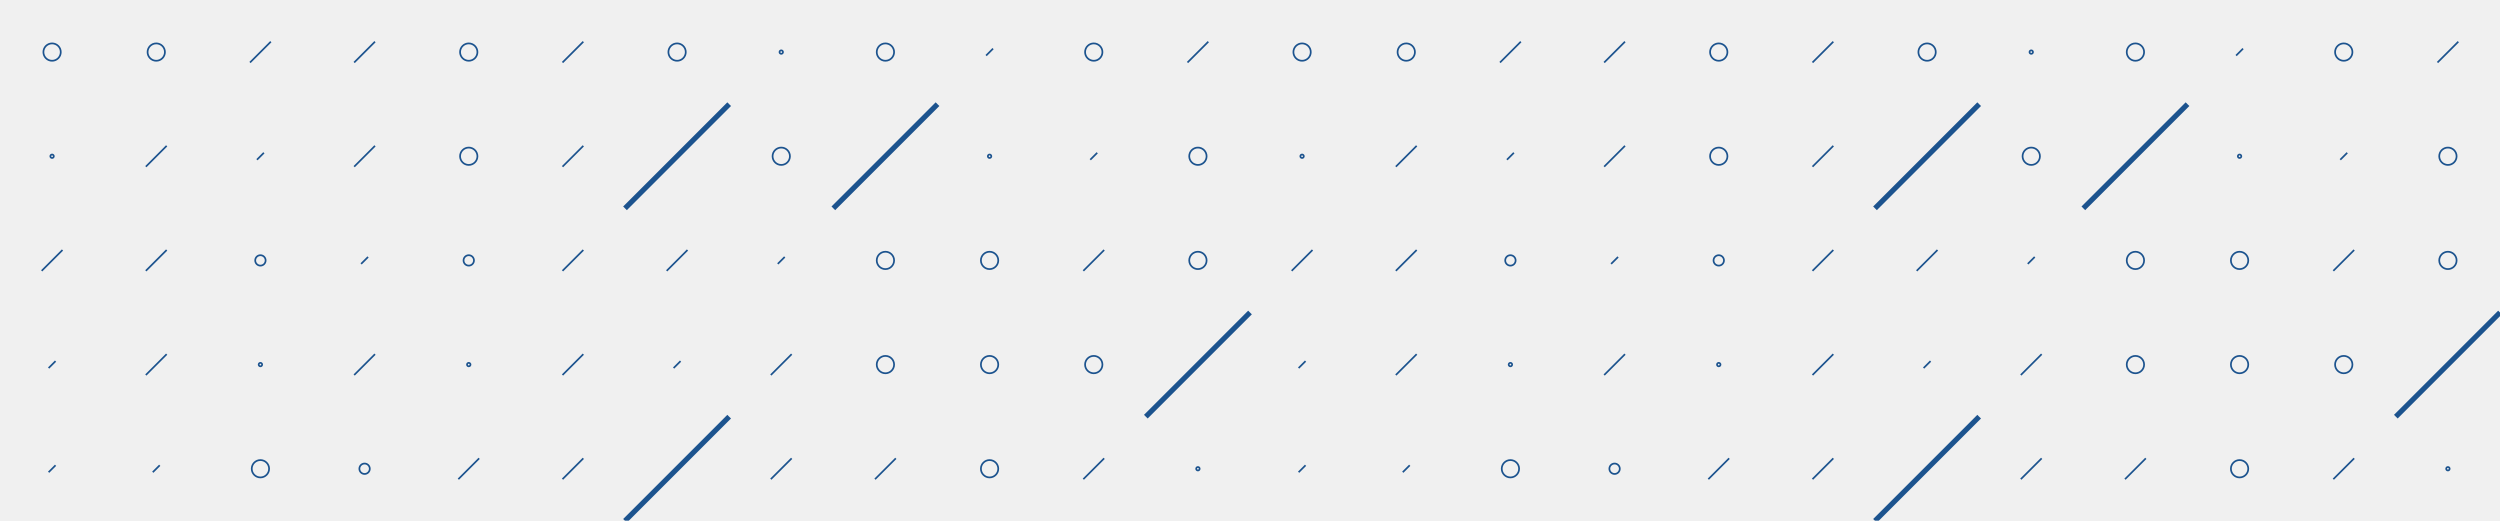
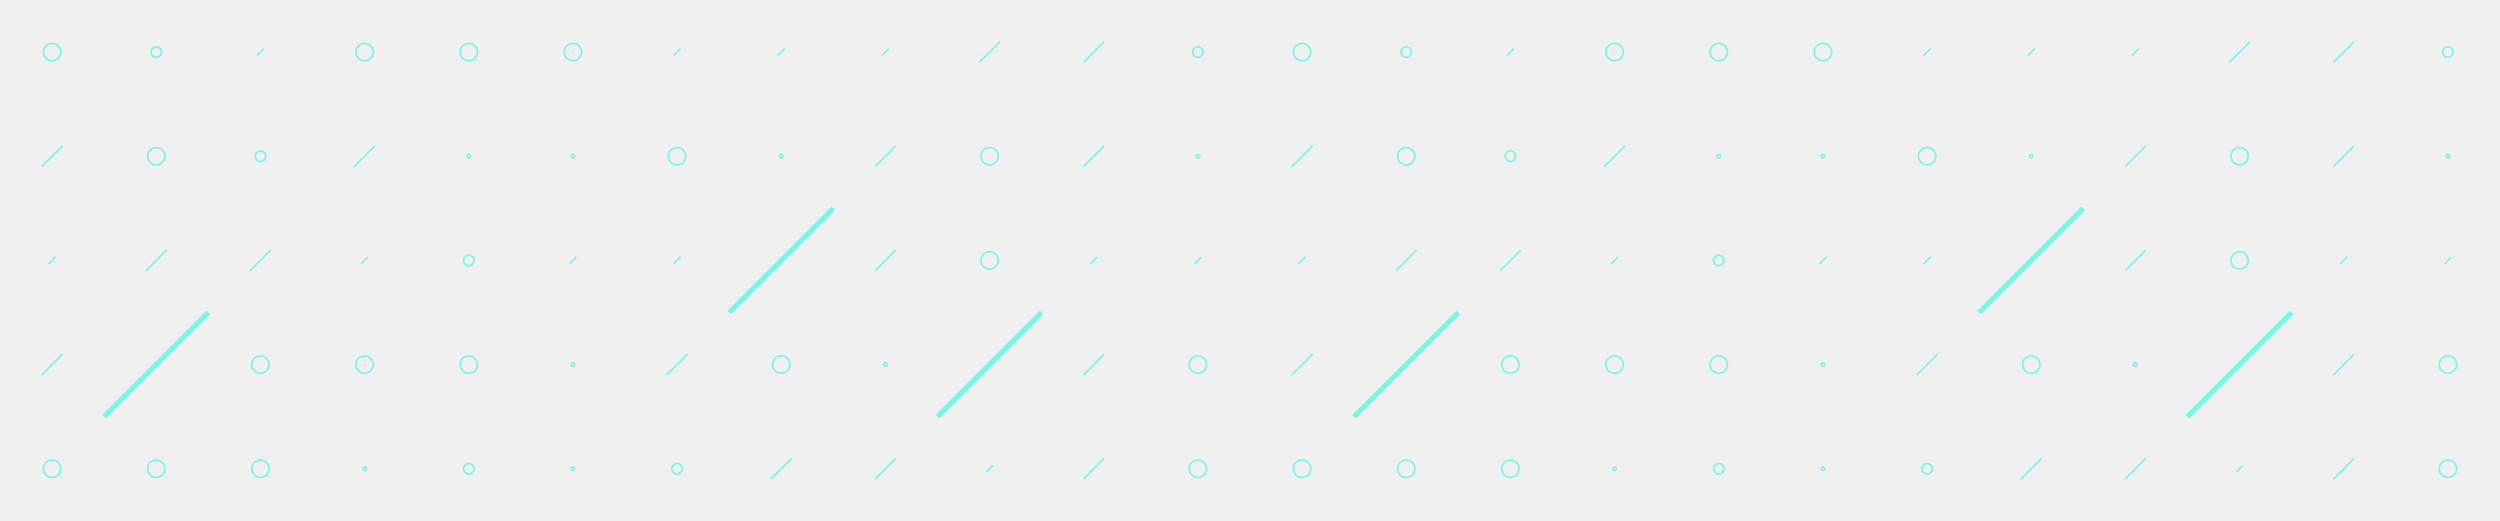
<svg xmlns="http://www.w3.org/2000/svg" xmlns:xlink="http://www.w3.org/1999/xlink" version="1.1" width="1440" height="300" preserveAspectRatio="none" viewBox="0 0 1440 300">
-   <g mask="url(&quot;#SvgjsMask1497&quot;)" fill="none">
-     <use xlink:href="#SvgjsSymbol1504" x="0" y="0" />
-     <use xlink:href="#SvgjsSymbol1504" x="720" y="0" />
+   <g mask="url(&quot;#SvgjsMask1088&quot;)" fill="none">
+     <use xlink:href="#SvgjsSymbol1095" x="0" y="0" />
+     <use xlink:href="#SvgjsSymbol1095" x="720" y="0" />
  </g>
  <defs>
-     <mask id="SvgjsMask1497">
+     <mask id="SvgjsMask1088">
      <rect width="1440" height="300" fill="#ffffff" />
    </mask>
-     <path d="M-1 0 a1 1 0 1 0 2 0 a1 1 0 1 0 -2 0z" id="SvgjsPath1499" />
-     <path d="M-3 0 a3 3 0 1 0 6 0 a3 3 0 1 0 -6 0z" id="SvgjsPath1502" />
-     <path d="M-5 0 a5 5 0 1 0 10 0 a5 5 0 1 0 -10 0z" id="SvgjsPath1498" />
-     <path d="M2 -2 L-2 2z" id="SvgjsPath1501" />
-     <path d="M6 -6 L-6 6z" id="SvgjsPath1500" />
-     <path d="M30 -30 L-30 30z" id="SvgjsPath1503" />
+     <path d="M-1 0 a1 1 0 1 0 2 0 a1 1 0 1 0 -2 0z" id="SvgjsPath1094" />
+     <path d="M-3 0 a3 3 0 1 0 6 0 a3 3 0 1 0 -6 0z" id="SvgjsPath1092" />
+     <path d="M-5 0 a5 5 0 1 0 10 0 a5 5 0 1 0 -10 0z" id="SvgjsPath1089" />
+     <path d="M2 -2 L-2 2z" id="SvgjsPath1091" />
+     <path d="M6 -6 L-6 6z" id="SvgjsPath1090" />
+     <path d="M30 -30 L-30 30z" id="SvgjsPath1093" />
  </defs>
-   <symbol id="SvgjsSymbol1504">
-     <use xlink:href="#SvgjsPath1498" x="30" y="30" stroke="#1c538e" />
-     <use xlink:href="#SvgjsPath1499" x="30" y="90" stroke="#1c538e" />
-     <use xlink:href="#SvgjsPath1500" x="30" y="150" stroke="#1c538e" />
-     <use xlink:href="#SvgjsPath1501" x="30" y="210" stroke="#1c538e" />
-     <use xlink:href="#SvgjsPath1501" x="30" y="270" stroke="#1c538e" />
-     <use xlink:href="#SvgjsPath1498" x="90" y="30" stroke="#1c538e" />
-     <use xlink:href="#SvgjsPath1500" x="90" y="90" stroke="#1c538e" />
-     <use xlink:href="#SvgjsPath1500" x="90" y="150" stroke="#1c538e" />
-     <use xlink:href="#SvgjsPath1500" x="90" y="210" stroke="#1c538e" />
-     <use xlink:href="#SvgjsPath1501" x="90" y="270" stroke="#1c538e" />
-     <use xlink:href="#SvgjsPath1500" x="150" y="30" stroke="#1c538e" />
-     <use xlink:href="#SvgjsPath1501" x="150" y="90" stroke="#1c538e" />
-     <use xlink:href="#SvgjsPath1502" x="150" y="150" stroke="#1c538e" />
-     <use xlink:href="#SvgjsPath1499" x="150" y="210" stroke="#1c538e" />
-     <use xlink:href="#SvgjsPath1498" x="150" y="270" stroke="#1c538e" />
-     <use xlink:href="#SvgjsPath1500" x="210" y="30" stroke="#1c538e" />
-     <use xlink:href="#SvgjsPath1500" x="210" y="90" stroke="#1c538e" />
-     <use xlink:href="#SvgjsPath1501" x="210" y="150" stroke="#1c538e" />
-     <use xlink:href="#SvgjsPath1500" x="210" y="210" stroke="#1c538e" />
-     <use xlink:href="#SvgjsPath1502" x="210" y="270" stroke="#1c538e" />
-     <use xlink:href="#SvgjsPath1498" x="270" y="30" stroke="#1c538e" />
-     <use xlink:href="#SvgjsPath1498" x="270" y="90" stroke="#1c538e" />
-     <use xlink:href="#SvgjsPath1502" x="270" y="150" stroke="#1c538e" />
-     <use xlink:href="#SvgjsPath1499" x="270" y="210" stroke="#1c538e" />
-     <use xlink:href="#SvgjsPath1500" x="270" y="270" stroke="#1c538e" />
-     <use xlink:href="#SvgjsPath1500" x="330" y="30" stroke="#1c538e" />
-     <use xlink:href="#SvgjsPath1500" x="330" y="90" stroke="#1c538e" />
-     <use xlink:href="#SvgjsPath1500" x="330" y="150" stroke="#1c538e" />
-     <use xlink:href="#SvgjsPath1500" x="330" y="210" stroke="#1c538e" />
-     <use xlink:href="#SvgjsPath1500" x="330" y="270" stroke="#1c538e" />
-     <use xlink:href="#SvgjsPath1498" x="390" y="30" stroke="#1c538e" />
-     <use xlink:href="#SvgjsPath1503" x="390" y="90" stroke="#1c538e" stroke-width="3" />
-     <use xlink:href="#SvgjsPath1500" x="390" y="150" stroke="#1c538e" />
-     <use xlink:href="#SvgjsPath1501" x="390" y="210" stroke="#1c538e" />
-     <use xlink:href="#SvgjsPath1503" x="390" y="270" stroke="#1c538e" stroke-width="3" />
-     <use xlink:href="#SvgjsPath1499" x="450" y="30" stroke="#1c538e" />
-     <use xlink:href="#SvgjsPath1498" x="450" y="90" stroke="#1c538e" />
-     <use xlink:href="#SvgjsPath1501" x="450" y="150" stroke="#1c538e" />
-     <use xlink:href="#SvgjsPath1500" x="450" y="210" stroke="#1c538e" />
-     <use xlink:href="#SvgjsPath1500" x="450" y="270" stroke="#1c538e" />
-     <use xlink:href="#SvgjsPath1498" x="510" y="30" stroke="#1c538e" />
-     <use xlink:href="#SvgjsPath1503" x="510" y="90" stroke="#1c538e" stroke-width="3" />
-     <use xlink:href="#SvgjsPath1498" x="510" y="150" stroke="#1c538e" />
-     <use xlink:href="#SvgjsPath1498" x="510" y="210" stroke="#1c538e" />
-     <use xlink:href="#SvgjsPath1500" x="510" y="270" stroke="#1c538e" />
-     <use xlink:href="#SvgjsPath1501" x="570" y="30" stroke="#1c538e" />
-     <use xlink:href="#SvgjsPath1499" x="570" y="90" stroke="#1c538e" />
-     <use xlink:href="#SvgjsPath1498" x="570" y="150" stroke="#1c538e" />
-     <use xlink:href="#SvgjsPath1498" x="570" y="210" stroke="#1c538e" />
-     <use xlink:href="#SvgjsPath1498" x="570" y="270" stroke="#1c538e" />
-     <use xlink:href="#SvgjsPath1498" x="630" y="30" stroke="#1c538e" />
-     <use xlink:href="#SvgjsPath1501" x="630" y="90" stroke="#1c538e" />
-     <use xlink:href="#SvgjsPath1500" x="630" y="150" stroke="#1c538e" />
-     <use xlink:href="#SvgjsPath1498" x="630" y="210" stroke="#1c538e" />
-     <use xlink:href="#SvgjsPath1500" x="630" y="270" stroke="#1c538e" />
-     <use xlink:href="#SvgjsPath1500" x="690" y="30" stroke="#1c538e" />
-     <use xlink:href="#SvgjsPath1498" x="690" y="90" stroke="#1c538e" />
-     <use xlink:href="#SvgjsPath1498" x="690" y="150" stroke="#1c538e" />
-     <use xlink:href="#SvgjsPath1503" x="690" y="210" stroke="#1c538e" stroke-width="3" />
-     <use xlink:href="#SvgjsPath1499" x="690" y="270" stroke="#1c538e" />
+   <symbol id="SvgjsSymbol1095">
+     <use xlink:href="#SvgjsPath1089" x="30" y="30" stroke="rgba(121, 245, 233, 1)" />
+     <use xlink:href="#SvgjsPath1090" x="30" y="90" stroke="rgba(121, 245, 233, 1)" />
+     <use xlink:href="#SvgjsPath1091" x="30" y="150" stroke="rgba(121, 245, 233, 1)" />
+     <use xlink:href="#SvgjsPath1090" x="30" y="210" stroke="rgba(121, 245, 233, 1)" />
+     <use xlink:href="#SvgjsPath1089" x="30" y="270" stroke="rgba(121, 245, 233, 1)" />
+     <use xlink:href="#SvgjsPath1092" x="90" y="30" stroke="rgba(121, 245, 233, 1)" />
+     <use xlink:href="#SvgjsPath1089" x="90" y="90" stroke="rgba(121, 245, 233, 1)" />
+     <use xlink:href="#SvgjsPath1090" x="90" y="150" stroke="rgba(121, 245, 233, 1)" />
+     <use xlink:href="#SvgjsPath1093" x="90" y="210" stroke="rgba(121, 245, 233, 1)" stroke-width="3" />
+     <use xlink:href="#SvgjsPath1089" x="90" y="270" stroke="rgba(121, 245, 233, 1)" />
+     <use xlink:href="#SvgjsPath1091" x="150" y="30" stroke="rgba(121, 245, 233, 1)" />
+     <use xlink:href="#SvgjsPath1092" x="150" y="90" stroke="rgba(121, 245, 233, 1)" />
+     <use xlink:href="#SvgjsPath1090" x="150" y="150" stroke="rgba(121, 245, 233, 1)" />
+     <use xlink:href="#SvgjsPath1089" x="150" y="210" stroke="rgba(121, 245, 233, 1)" />
+     <use xlink:href="#SvgjsPath1089" x="150" y="270" stroke="rgba(121, 245, 233, 1)" />
+     <use xlink:href="#SvgjsPath1089" x="210" y="30" stroke="rgba(121, 245, 233, 1)" />
+     <use xlink:href="#SvgjsPath1090" x="210" y="90" stroke="rgba(121, 245, 233, 1)" />
+     <use xlink:href="#SvgjsPath1091" x="210" y="150" stroke="rgba(121, 245, 233, 1)" />
+     <use xlink:href="#SvgjsPath1089" x="210" y="210" stroke="rgba(121, 245, 233, 1)" />
+     <use xlink:href="#SvgjsPath1094" x="210" y="270" stroke="rgba(121, 245, 233, 1)" />
+     <use xlink:href="#SvgjsPath1089" x="270" y="30" stroke="rgba(121, 245, 233, 1)" />
+     <use xlink:href="#SvgjsPath1094" x="270" y="90" stroke="rgba(121, 245, 233, 1)" />
+     <use xlink:href="#SvgjsPath1092" x="270" y="150" stroke="rgba(121, 245, 233, 1)" />
+     <use xlink:href="#SvgjsPath1089" x="270" y="210" stroke="rgba(121, 245, 233, 1)" />
+     <use xlink:href="#SvgjsPath1092" x="270" y="270" stroke="rgba(121, 245, 233, 1)" />
+     <use xlink:href="#SvgjsPath1089" x="330" y="30" stroke="rgba(121, 245, 233, 1)" />
+     <use xlink:href="#SvgjsPath1094" x="330" y="90" stroke="rgba(121, 245, 233, 1)" />
+     <use xlink:href="#SvgjsPath1091" x="330" y="150" stroke="rgba(121, 245, 233, 1)" />
+     <use xlink:href="#SvgjsPath1094" x="330" y="210" stroke="rgba(121, 245, 233, 1)" />
+     <use xlink:href="#SvgjsPath1094" x="330" y="270" stroke="rgba(121, 245, 233, 1)" />
+     <use xlink:href="#SvgjsPath1091" x="390" y="30" stroke="rgba(121, 245, 233, 1)" />
+     <use xlink:href="#SvgjsPath1089" x="390" y="90" stroke="rgba(121, 245, 233, 1)" />
+     <use xlink:href="#SvgjsPath1091" x="390" y="150" stroke="rgba(121, 245, 233, 1)" />
+     <use xlink:href="#SvgjsPath1090" x="390" y="210" stroke="rgba(121, 245, 233, 1)" />
+     <use xlink:href="#SvgjsPath1092" x="390" y="270" stroke="rgba(121, 245, 233, 1)" />
+     <use xlink:href="#SvgjsPath1091" x="450" y="30" stroke="rgba(121, 245, 233, 1)" />
+     <use xlink:href="#SvgjsPath1094" x="450" y="90" stroke="rgba(121, 245, 233, 1)" />
+     <use xlink:href="#SvgjsPath1093" x="450" y="150" stroke="rgba(121, 245, 233, 1)" stroke-width="3" />
+     <use xlink:href="#SvgjsPath1089" x="450" y="210" stroke="rgba(121, 245, 233, 1)" />
+     <use xlink:href="#SvgjsPath1090" x="450" y="270" stroke="rgba(121, 245, 233, 1)" />
+     <use xlink:href="#SvgjsPath1091" x="510" y="30" stroke="rgba(121, 245, 233, 1)" />
+     <use xlink:href="#SvgjsPath1090" x="510" y="90" stroke="rgba(121, 245, 233, 1)" />
+     <use xlink:href="#SvgjsPath1090" x="510" y="150" stroke="rgba(121, 245, 233, 1)" />
+     <use xlink:href="#SvgjsPath1094" x="510" y="210" stroke="rgba(121, 245, 233, 1)" />
+     <use xlink:href="#SvgjsPath1090" x="510" y="270" stroke="rgba(121, 245, 233, 1)" />
+     <use xlink:href="#SvgjsPath1090" x="570" y="30" stroke="rgba(121, 245, 233, 1)" />
+     <use xlink:href="#SvgjsPath1089" x="570" y="90" stroke="rgba(121, 245, 233, 1)" />
+     <use xlink:href="#SvgjsPath1089" x="570" y="150" stroke="rgba(121, 245, 233, 1)" />
+     <use xlink:href="#SvgjsPath1093" x="570" y="210" stroke="rgba(121, 245, 233, 1)" stroke-width="3" />
+     <use xlink:href="#SvgjsPath1091" x="570" y="270" stroke="rgba(121, 245, 233, 1)" />
+     <use xlink:href="#SvgjsPath1090" x="630" y="30" stroke="rgba(121, 245, 233, 1)" />
+     <use xlink:href="#SvgjsPath1090" x="630" y="90" stroke="rgba(121, 245, 233, 1)" />
+     <use xlink:href="#SvgjsPath1091" x="630" y="150" stroke="rgba(121, 245, 233, 1)" />
+     <use xlink:href="#SvgjsPath1090" x="630" y="210" stroke="rgba(121, 245, 233, 1)" />
+     <use xlink:href="#SvgjsPath1090" x="630" y="270" stroke="rgba(121, 245, 233, 1)" />
+     <use xlink:href="#SvgjsPath1092" x="690" y="30" stroke="rgba(121, 245, 233, 1)" />
+     <use xlink:href="#SvgjsPath1094" x="690" y="90" stroke="rgba(121, 245, 233, 1)" />
+     <use xlink:href="#SvgjsPath1091" x="690" y="150" stroke="rgba(121, 245, 233, 1)" />
+     <use xlink:href="#SvgjsPath1089" x="690" y="210" stroke="rgba(121, 245, 233, 1)" />
+     <use xlink:href="#SvgjsPath1089" x="690" y="270" stroke="rgba(121, 245, 233, 1)" />
  </symbol>
</svg>
